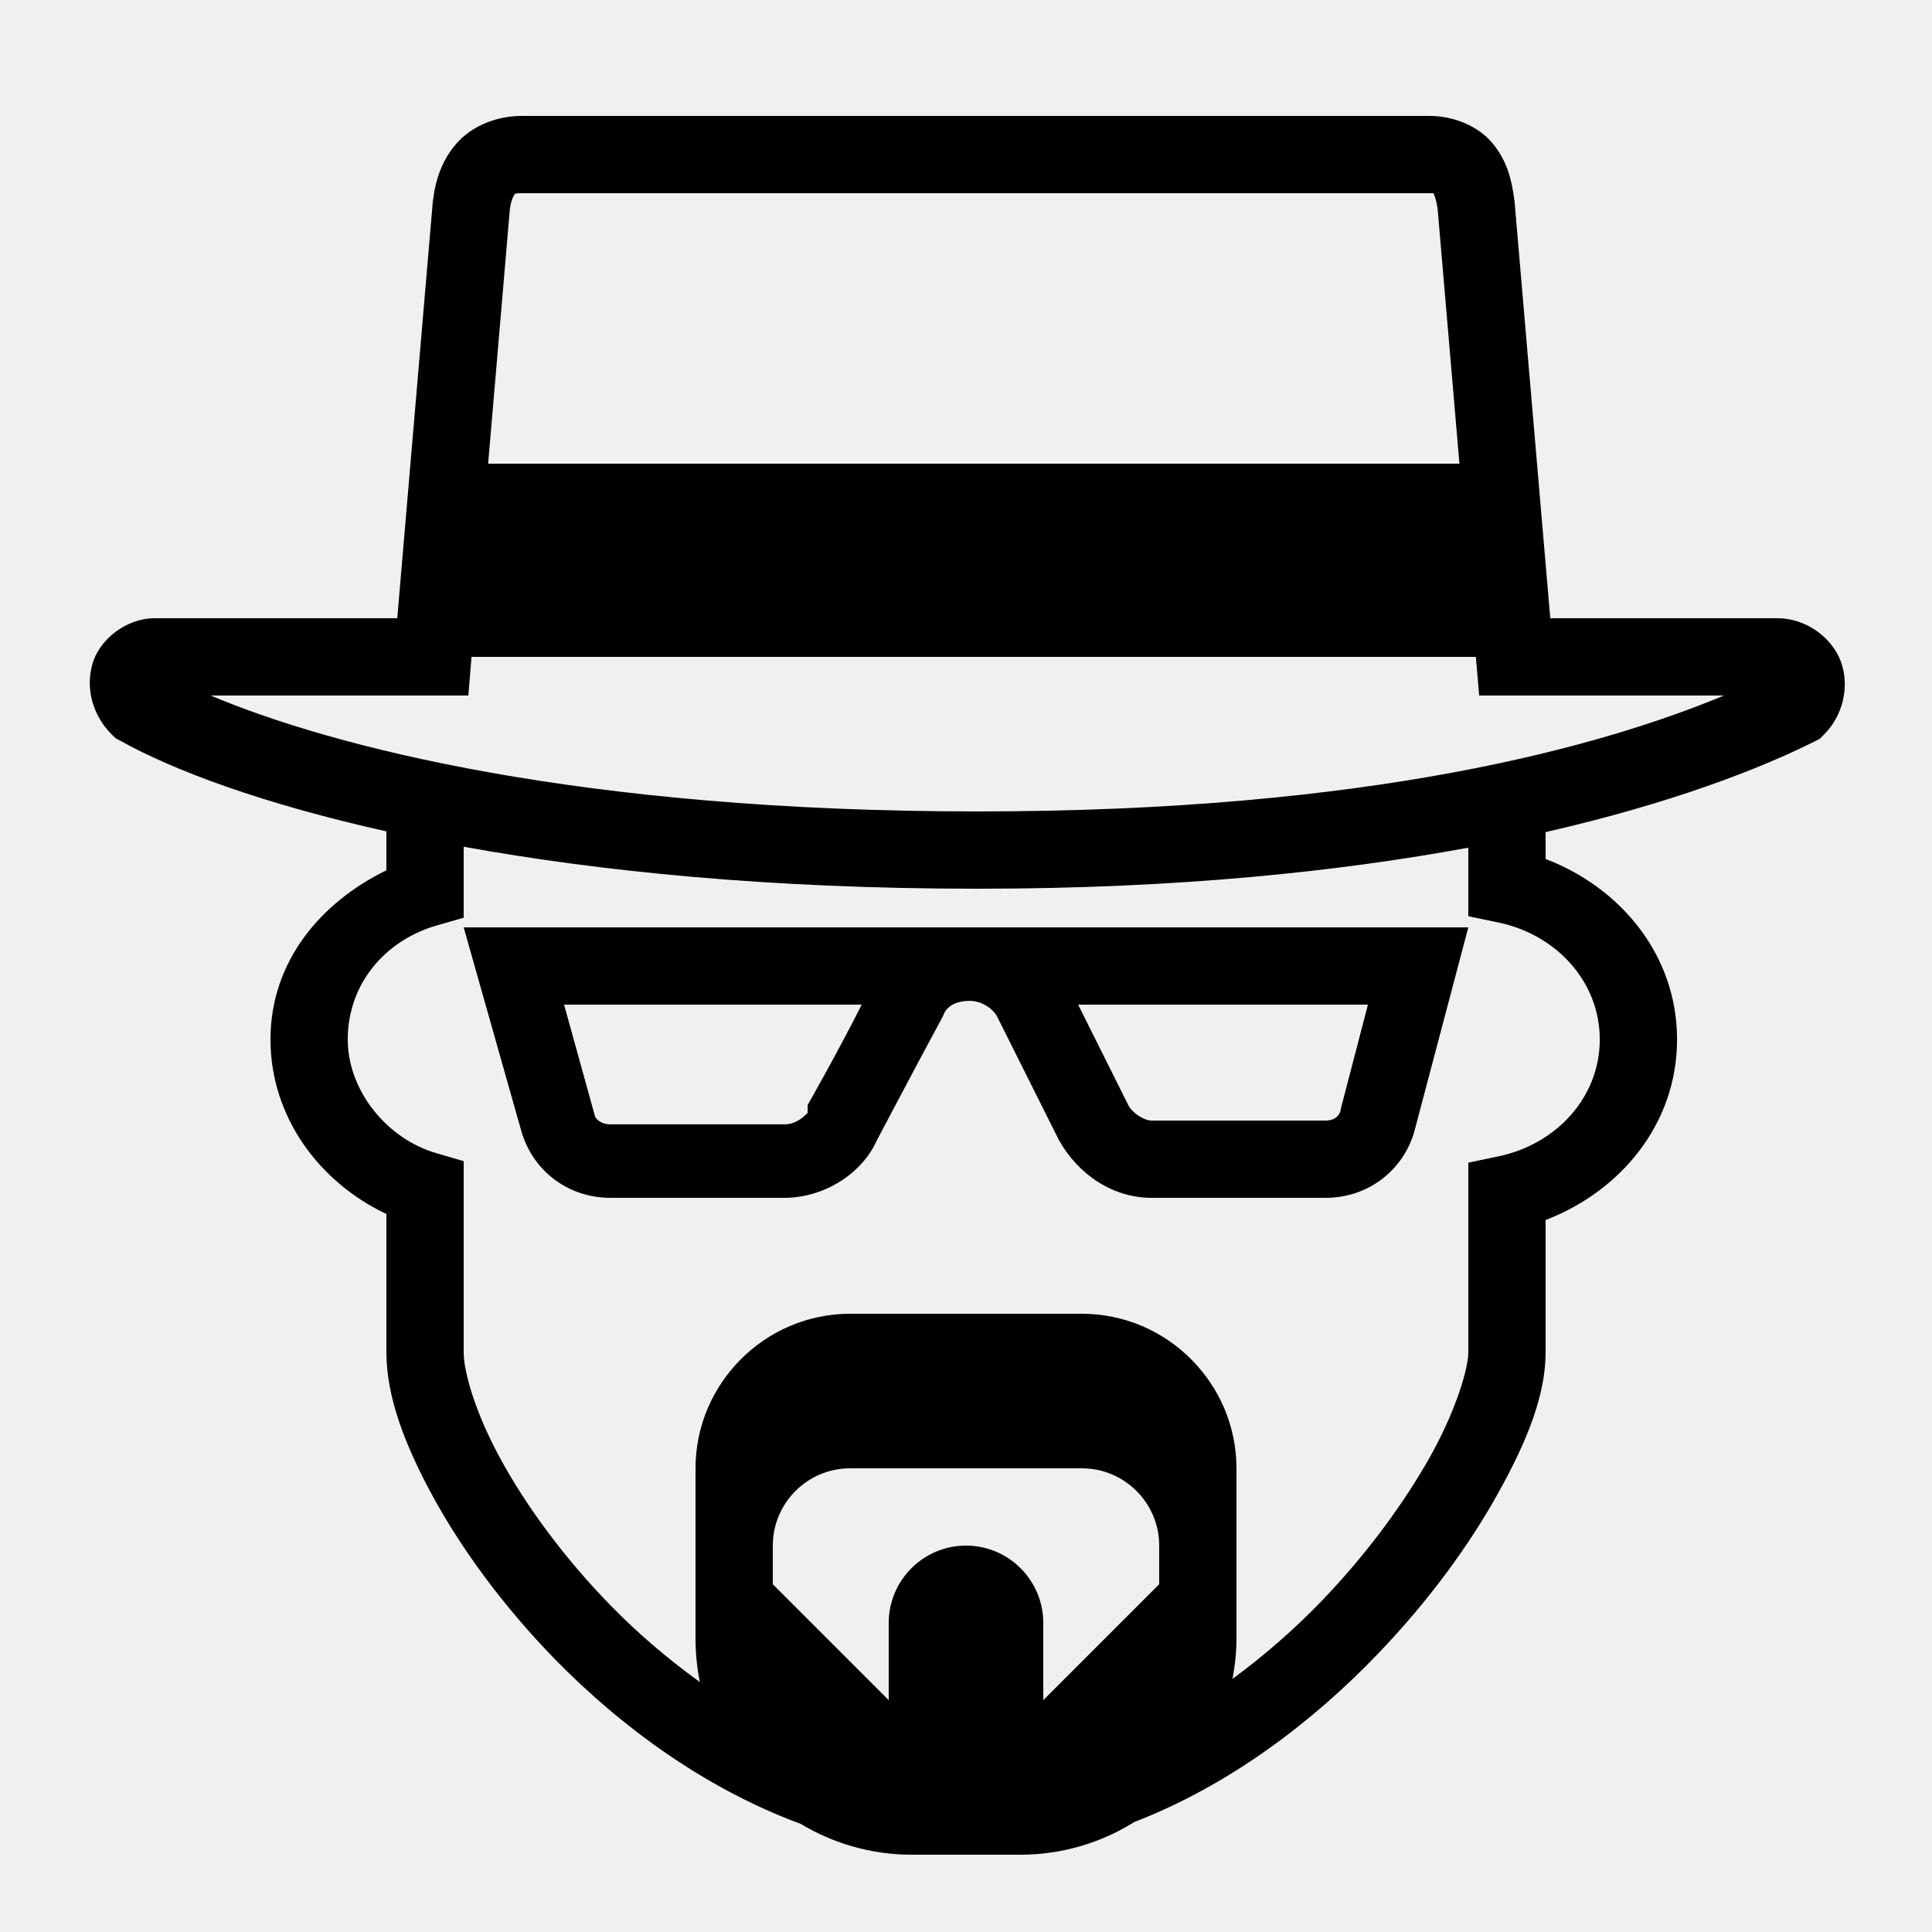
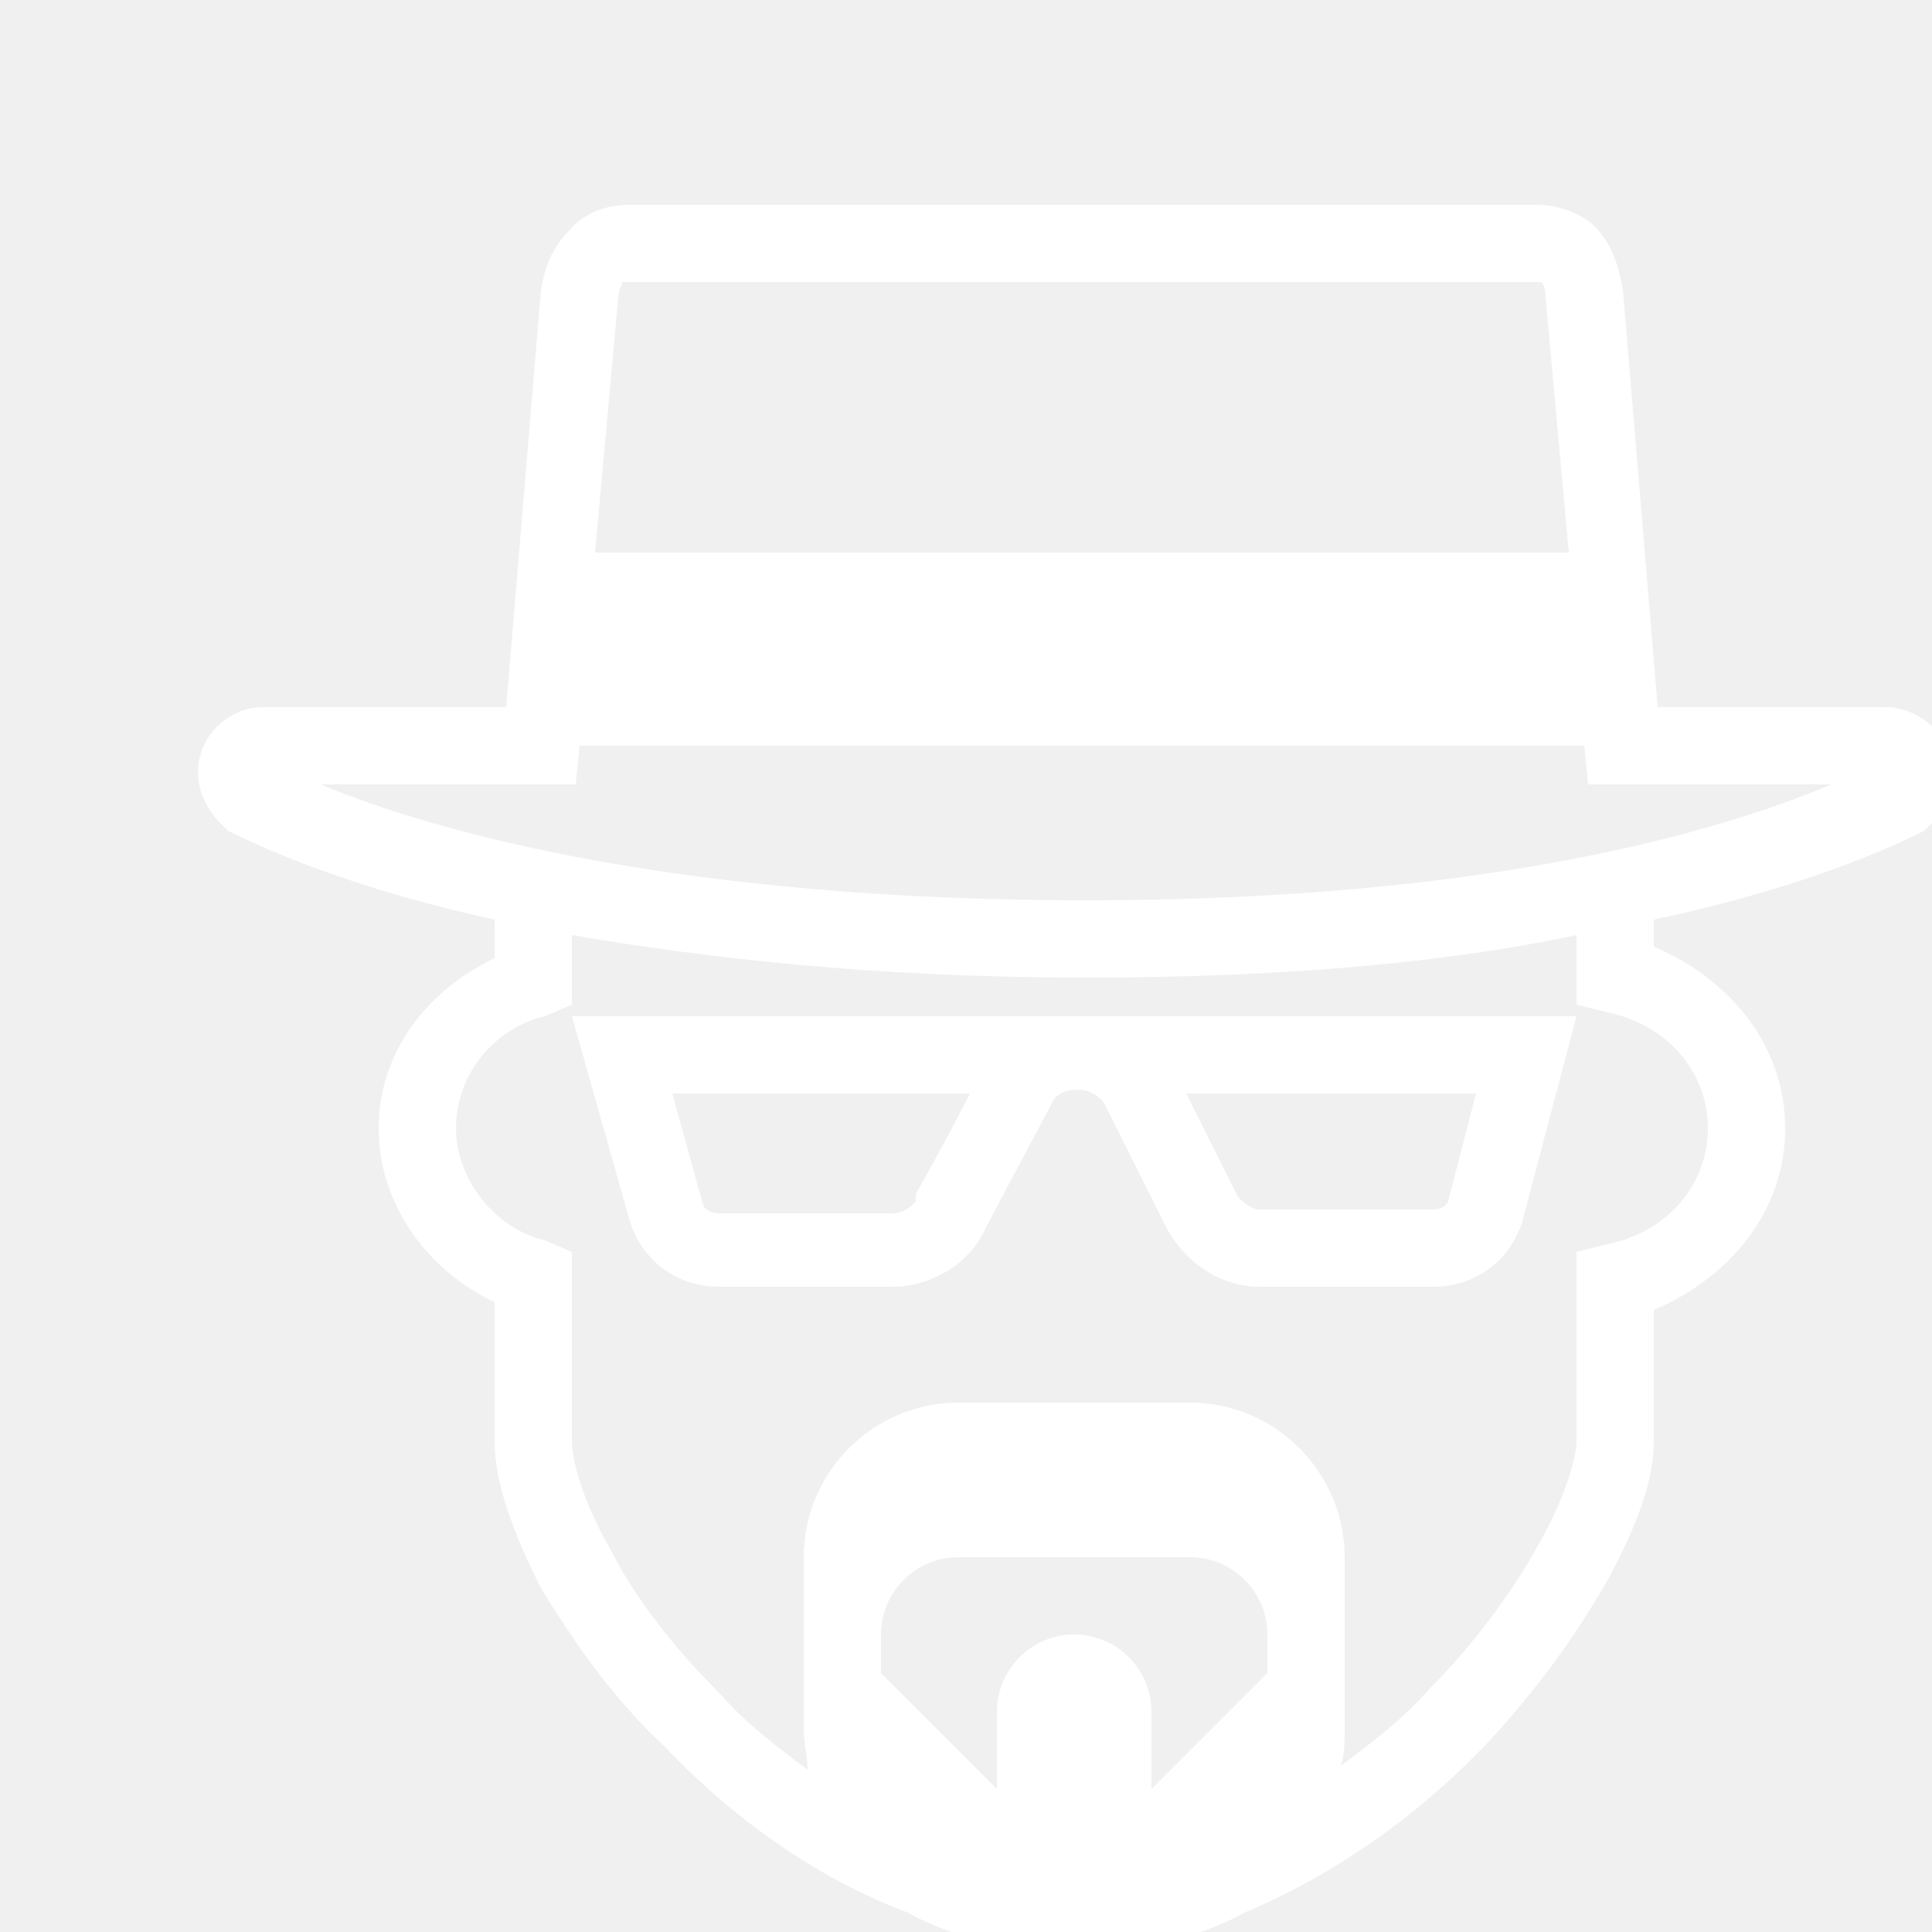
- <svg xmlns="http://www.w3.org/2000/svg" fill="#000000" viewBox="0 0 50 50" width="150px" height="150px">
-   <path d="M 13.5 3 C 12.891 3 12.27 3.23 11.859 3.664 C 11.453 4.098 11.273 4.637 11.207 5.176 L 11.203 5.195 L 10.281 16 L 4 16 C 3.27 16 2.57 16.547 2.391 17.188 C 2.207 17.828 2.406 18.523 2.891 19.008 L 2.992 19.105 L 3.117 19.172 C 4.488 19.938 6.793 20.801 10 21.516 L 10 22.523 C 8.324 23.34 7 24.863 7 26.902 C 7 28.902 8.262 30.598 10 31.418 L 10 35 C 10 36.137 10.465 37.379 11.215 38.75 C 11.965 40.117 13.035 41.578 14.359 42.938 C 16.078 44.695 18.25 46.289 20.723 47.203 C 21.562 47.707 22.547 48 23.598 48 L 26.402 48 C 27.488 48 28.504 47.688 29.359 47.152 C 31.805 46.207 33.949 44.582 35.645 42.816 C 36.969 41.441 38.035 39.977 38.781 38.625 C 39.531 37.277 40 36.094 40 35 L 40 31.574 C 41.926 30.836 43.402 29.098 43.402 26.902 C 43.402 24.703 41.926 22.965 40 22.23 L 40 21.535 C 43.262 20.789 45.539 19.898 46.949 19.195 L 47.094 19.121 L 47.207 19.008 C 47.715 18.5 47.871 17.73 47.637 17.109 C 47.398 16.484 46.73 16 46 16 L 40.121 16 L 39.195 5.195 L 39.191 5.176 C 39.129 4.68 39.008 4.164 38.629 3.711 C 38.254 3.254 37.609 3 37 3 Z M 37.094 4.992 C 37.09 4.984 37.168 5.121 37.207 5.422 L 37.77 12 L 12.633 12 L 13.195 5.414 C 13.23 5.168 13.297 5.055 13.312 5.039 C 13.332 5.02 13.309 5 13.5 5 L 37 5 C 37.191 5 37.098 4.996 37.094 4.992 Z M 12.203 17 L 38.195 17 L 38.281 18 L 44.617 18 C 41.449 19.316 35.508 21 25.301 21 C 15.027 21 8.586 19.324 5.453 18 L 12.121 18 Z M 12 21.914 C 15.508 22.547 19.887 23 25.301 23 C 30.516 23 34.668 22.551 38 21.938 L 38 23.711 L 38.797 23.879 C 40.273 24.191 41.402 25.402 41.402 26.902 C 41.402 28.402 40.273 29.609 38.797 29.922 L 38 30.09 L 38 35 C 38 35.406 37.691 36.473 37.035 37.656 C 36.379 38.836 35.406 40.184 34.203 41.434 C 33.508 42.156 32.73 42.836 31.898 43.449 C 31.961 43.109 32 42.758 32 42.402 L 32 38 C 32 35.801 30.199 34 28 34 L 22 34 C 19.801 34 18 35.801 18 38 L 18 42.402 C 18 42.789 18.039 43.168 18.113 43.531 C 17.277 42.93 16.492 42.258 15.793 41.539 C 14.594 40.309 13.621 38.977 12.969 37.785 C 12.312 36.594 12 35.512 12 35 L 12 30.051 L 11.281 29.84 C 10.004 29.465 9 28.219 9 26.902 C 9 25.457 9.969 24.344 11.281 23.957 L 12 23.75 Z M 12 24 L 13.5 29.301 C 13.801 30.301 14.699 31 15.801 31 L 20.301 31 C 21.301 31 22.301 30.398 22.699 29.5 C 22.699 29.5 23.699 27.602 24.402 26.301 C 24.5 26 24.801 25.902 25.098 25.902 C 25.398 25.902 25.699 26.102 25.801 26.301 L 27.402 29.5 C 27.902 30.398 28.801 31 29.801 31 L 34.301 31 C 35.402 31 36.301 30.301 36.598 29.301 L 38 24 Z M 14.598 26 L 22.301 26 C 21.699 27.199 20.902 28.598 20.902 28.598 L 20.902 28.801 C 20.801 28.902 20.602 29.098 20.301 29.098 L 15.801 29.098 C 15.5 29.098 15.402 28.902 15.402 28.902 Z M 27.902 26 L 35.402 26 L 34.699 28.699 C 34.699 28.801 34.602 29 34.301 29 L 29.801 29 C 29.602 29 29.301 28.801 29.199 28.598 Z M 22 38 L 28 38 C 29.102 38 30 38.898 30 40 L 30 41 L 27 44 L 27 42 C 27 40.898 26.102 40 25 40 C 23.898 40 23 40.898 23 42 L 23 44 L 20 41 L 20 40 C 20 38.898 20.898 38 22 38 Z" />
+ <svg xmlns="http://www.w3.org/2000/svg" fill="#FFF" viewBox="0 0 50 50" width="150px" height="150px">
+   <path transform="matrix(-1,0,0,-1,55.7,55.6)5.6)" d="M 16.3 5.3 C 15.7 5.3 15.1 5.5 14.7 6 C 14.3 6.4 14.1 6.9 14 7.5 L 14 7.5 L 13.1 18.3 L 6.8 18.3 C 6.1 18.3 5.4 18.8 5.2 19.5 C 5 20.1 5.2 20.8 5.7 21.3 L 5.8 21.4 L 5.9 21.5 C 7.3 22.2 9.6 23.1 12.8 23.8 L 12.8 24.8 C 11.1 25.6 9.8 27.2 9.8 29.2 C 9.8 31.2 11.1 32.9 12.8 33.7 L 12.8 37.3 C 12.8 38.4 13.3 39.7 14 41.1 C 14.8 42.4 15.8 43.9 17.2 45.2 C 18.9 47 21.1 48.6 23.5 49.5 C 24.4 50 25.4 50.3 26.4 50.3 L 29.2 50.3 C 30.3 50.3 31.3 50 32.2 49.5 C 34.6 48.5 36.8 46.9 38.5 45.1 C 39.8 43.7 40.8 42.3 41.6 40.9 C 42.3 39.6 42.8 38.4 42.8 37.3 L 42.8 33.9 C 44.7 33.1 46.2 31.4 46.2 29.2 C 46.2 27 44.7 25.3 42.8 24.5 L 42.8 23.8 C 46.1 23.1 48.4 22.2 49.8 21.5 L 49.9 21.4 L 50 21.3 C 50.5 20.8 50.7 20 50.4 19.4 C 50.2 18.8 49.5 18.3 48.8 18.3 L 42.9 18.3 L 42 7.5 L 42 7.5 C 41.9 7 41.8 6.5 41.4 6 C 41.1 5.6 40.4 5.3 39.8 5.3 Z M 39.9 7.3 C 39.9 7.3 40 7.4 40 7.7 L 40.6 14.3 L 15.4 14.3 L 16 7.7 C 16 7.5 16.1 7.4 16.1 7.3 C 16.1 7.3 16.1 7.3 16.3 7.3 L 39.8 7.3 C 40 7.3 39.9 7.3 39.9 7.3 Z M 15 19.3 L 41 19.3 L 41.1 20.3 L 47.4 20.3 C 44.3 21.6 38.3 23.3 28.1 23.3 C 17.8 23.3 11.4 21.6 8.3 20.3 L 14.9 20.3 Z M 14.8 24.2 C 18.3 24.8 22.7 25.3 28.1 25.3 C 33.3 25.3 37.5 24.9 40.8 24.2 L 40.8 26 L 41.6 26.2 C 43.1 26.5 44.2 27.7 44.2 29.2 C 44.2 30.7 43.1 31.9 41.6 32.2 L 40.8 32.4 L 40.8 37.3 C 40.8 37.7 40.5 38.8 39.8 40 C 39.2 41.1 38.2 42.5 37 43.7 C 36.3 44.5 35.5 45.1 34.7 45.7 C 34.8 45.4 34.8 45.1 34.8 44.7 L 34.8 40.3 C 34.8 38.1 33 36.3 30.8 36.3 L 24.8 36.3 C 22.6 36.3 20.8 38.1 20.8 40.3 L 20.8 44.7 C 20.8 45.1 20.9 45.5 20.9 45.8 C 20.1 45.2 19.3 44.6 18.6 43.8 C 17.4 42.6 16.4 41.3 15.8 40.1 C 15.1 38.9 14.8 37.8 14.8 37.3 L 14.8 32.4 L 14.1 32.1 C 12.8 31.8 11.8 30.5 11.8 29.2 C 11.8 27.8 12.8 26.6 14.1 26.3 L 14.8 26 Z M 14.8 26.3 L 16.3 31.6 C 16.6 32.6 17.5 33.3 18.6 33.3 L 23.1 33.3 C 24.1 33.3 25.1 32.7 25.5 31.8 C 25.5 31.8 26.5 29.9 27.2 28.6 C 27.3 28.3 27.6 28.2 27.9 28.2 C 28.2 28.2 28.5 28.4 28.6 28.6 L 30.2 31.8 C 30.7 32.7 31.6 33.3 32.6 33.3 L 37.1 33.3 C 38.2 33.3 39.1 32.6 39.4 31.6 L 40.8 26.3 Z M 17.4 28.3 L 25.1 28.3 C 24.5 29.5 23.7 30.9 23.7 30.9 L 23.7 31.1 C 23.6 31.2 23.4 31.4 23.1 31.4 L 18.6 31.4 C 18.3 31.4 18.2 31.2 18.2 31.2 Z M 30.7 28.3 L 38.2 28.3 L 37.5 31 C 37.5 31.1 37.4 31.3 37.1 31.3 L 32.6 31.3 C 32.4 31.3 32.1 31.1 32 30.9 Z M 24.8 40.3 L 30.8 40.3 C 31.9 40.3 32.8 41.2 32.8 42.3 L 32.8 43.3 L 29.8 46.3 L 29.8 44.3 C 29.8 43.2 28.9 42.3 27.8 42.3 C 26.7 42.3 25.8 43.2 25.8 44.3 L 25.8 46.3 L 22.8 43.3 L 22.8 42.3 C 22.8 41.2 23.7 40.3 24.8 40.3 Z" />
</svg>
